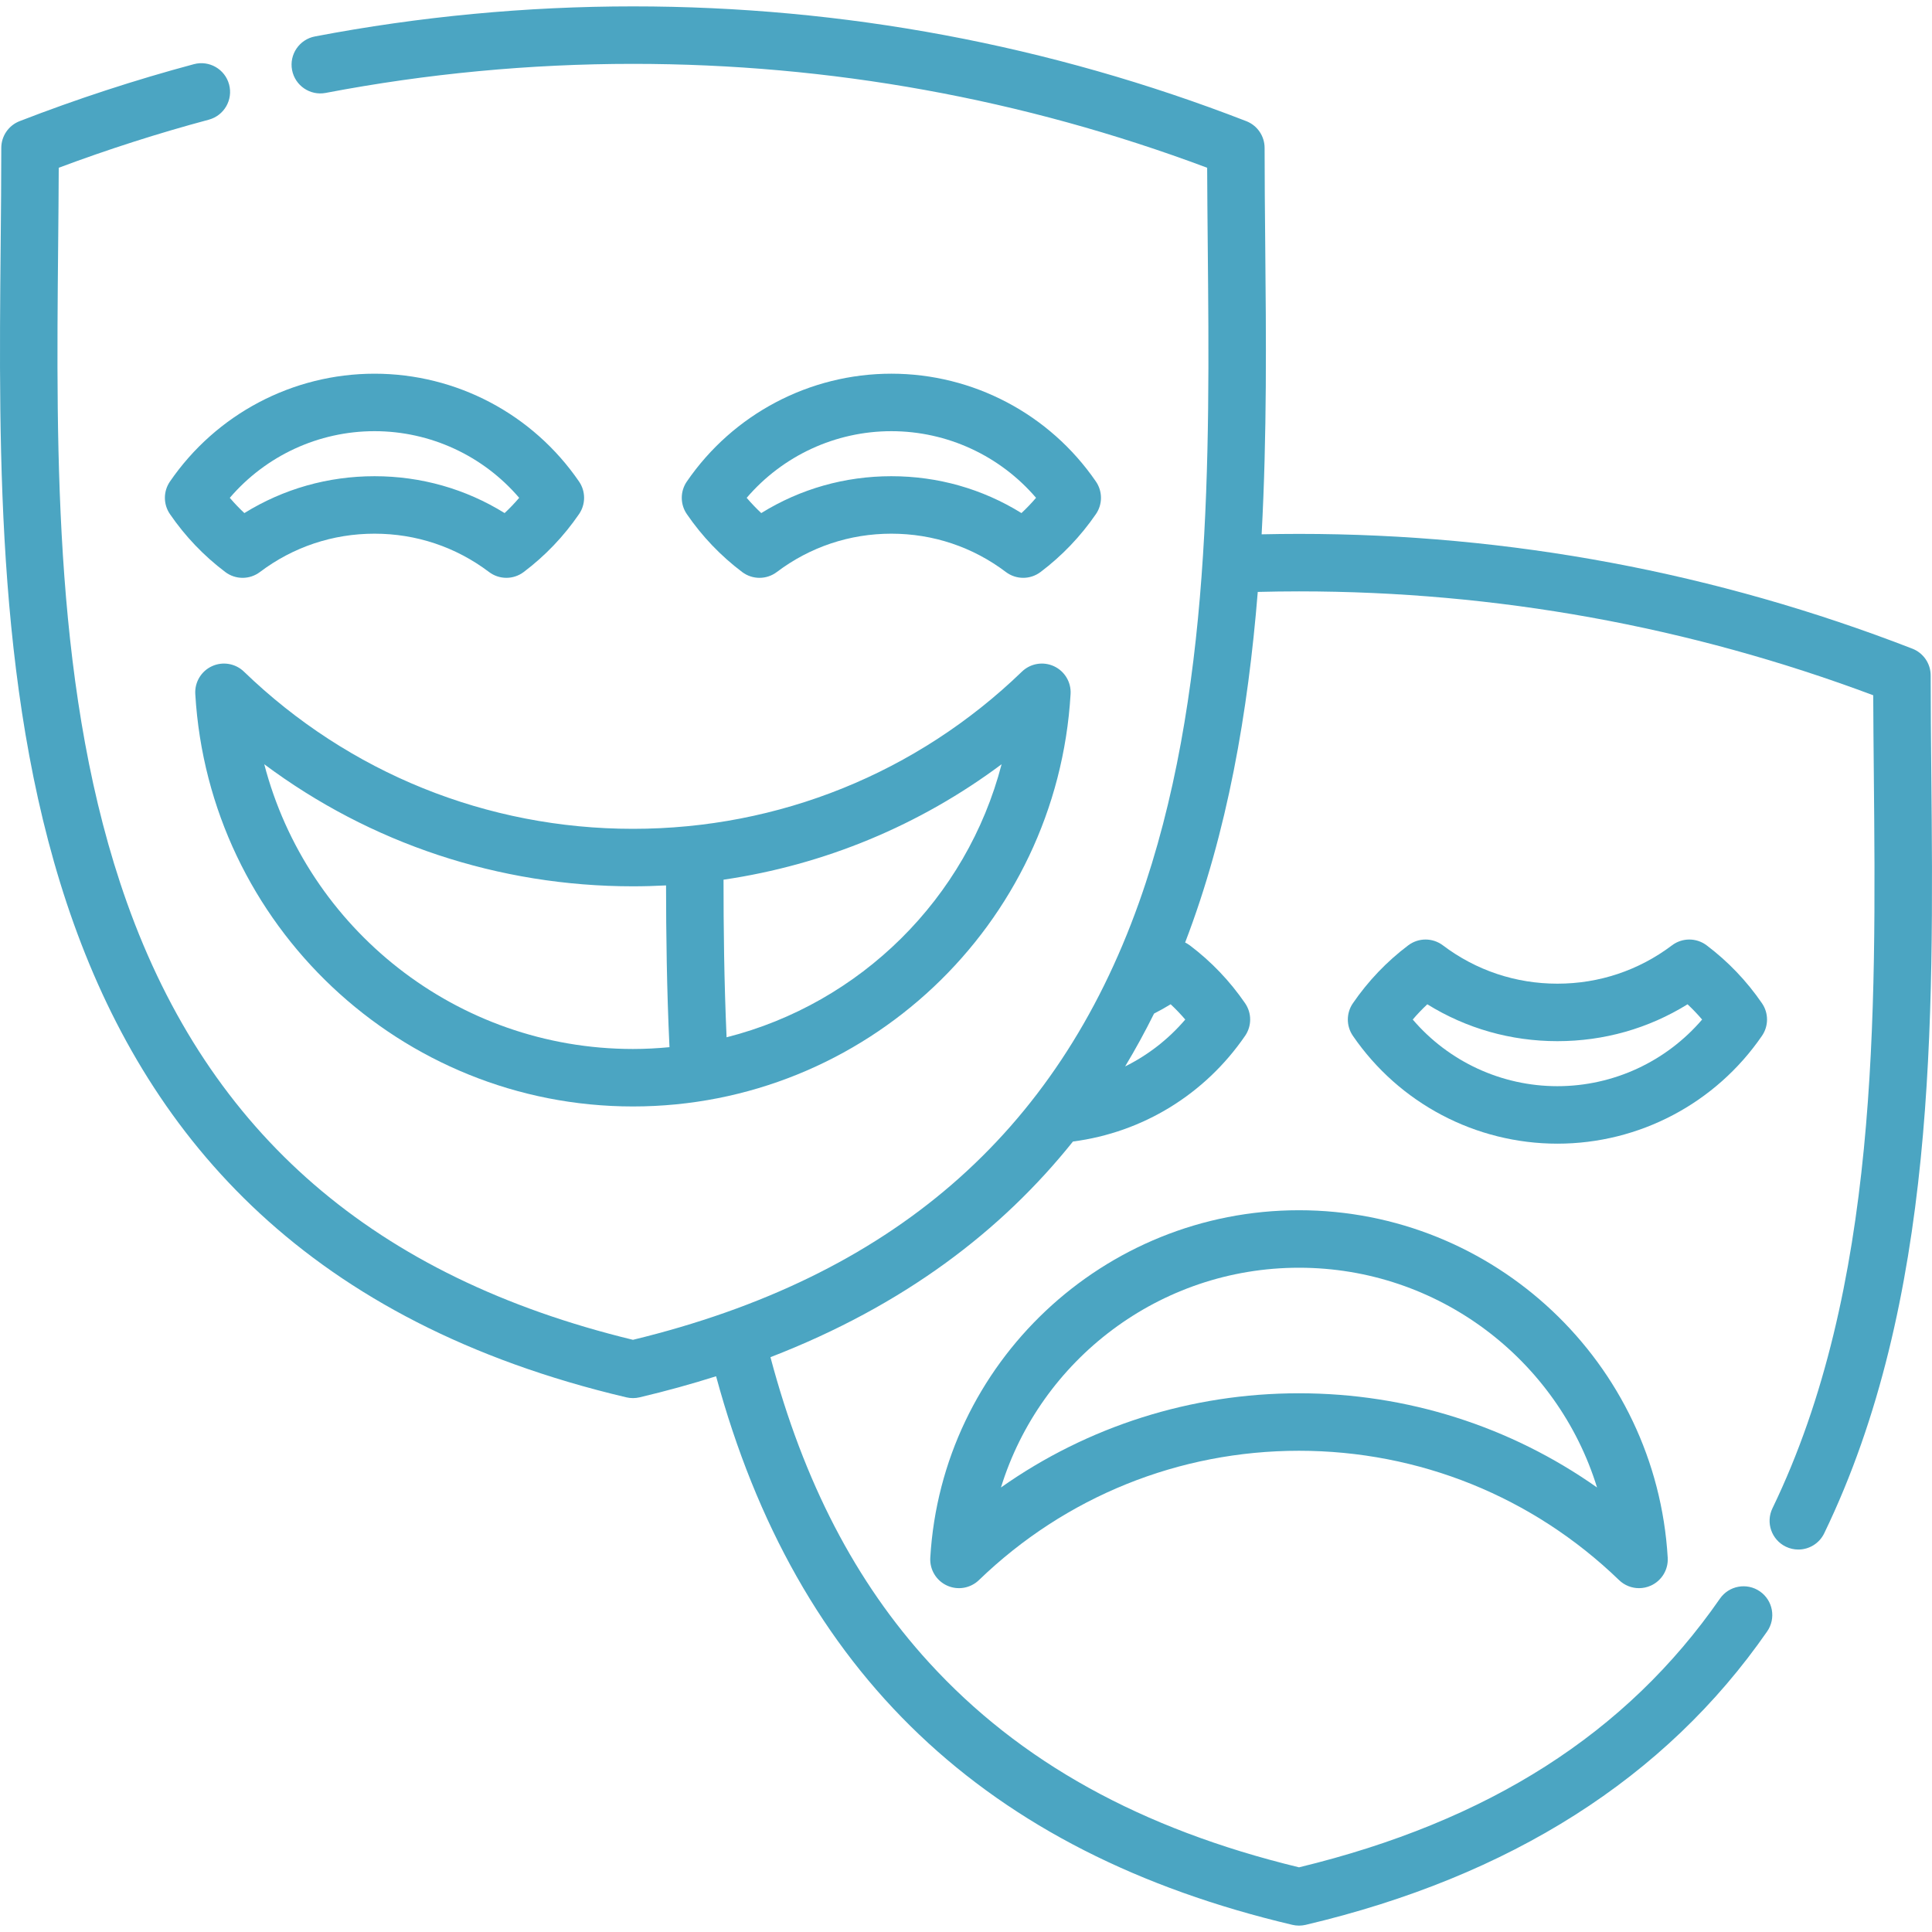
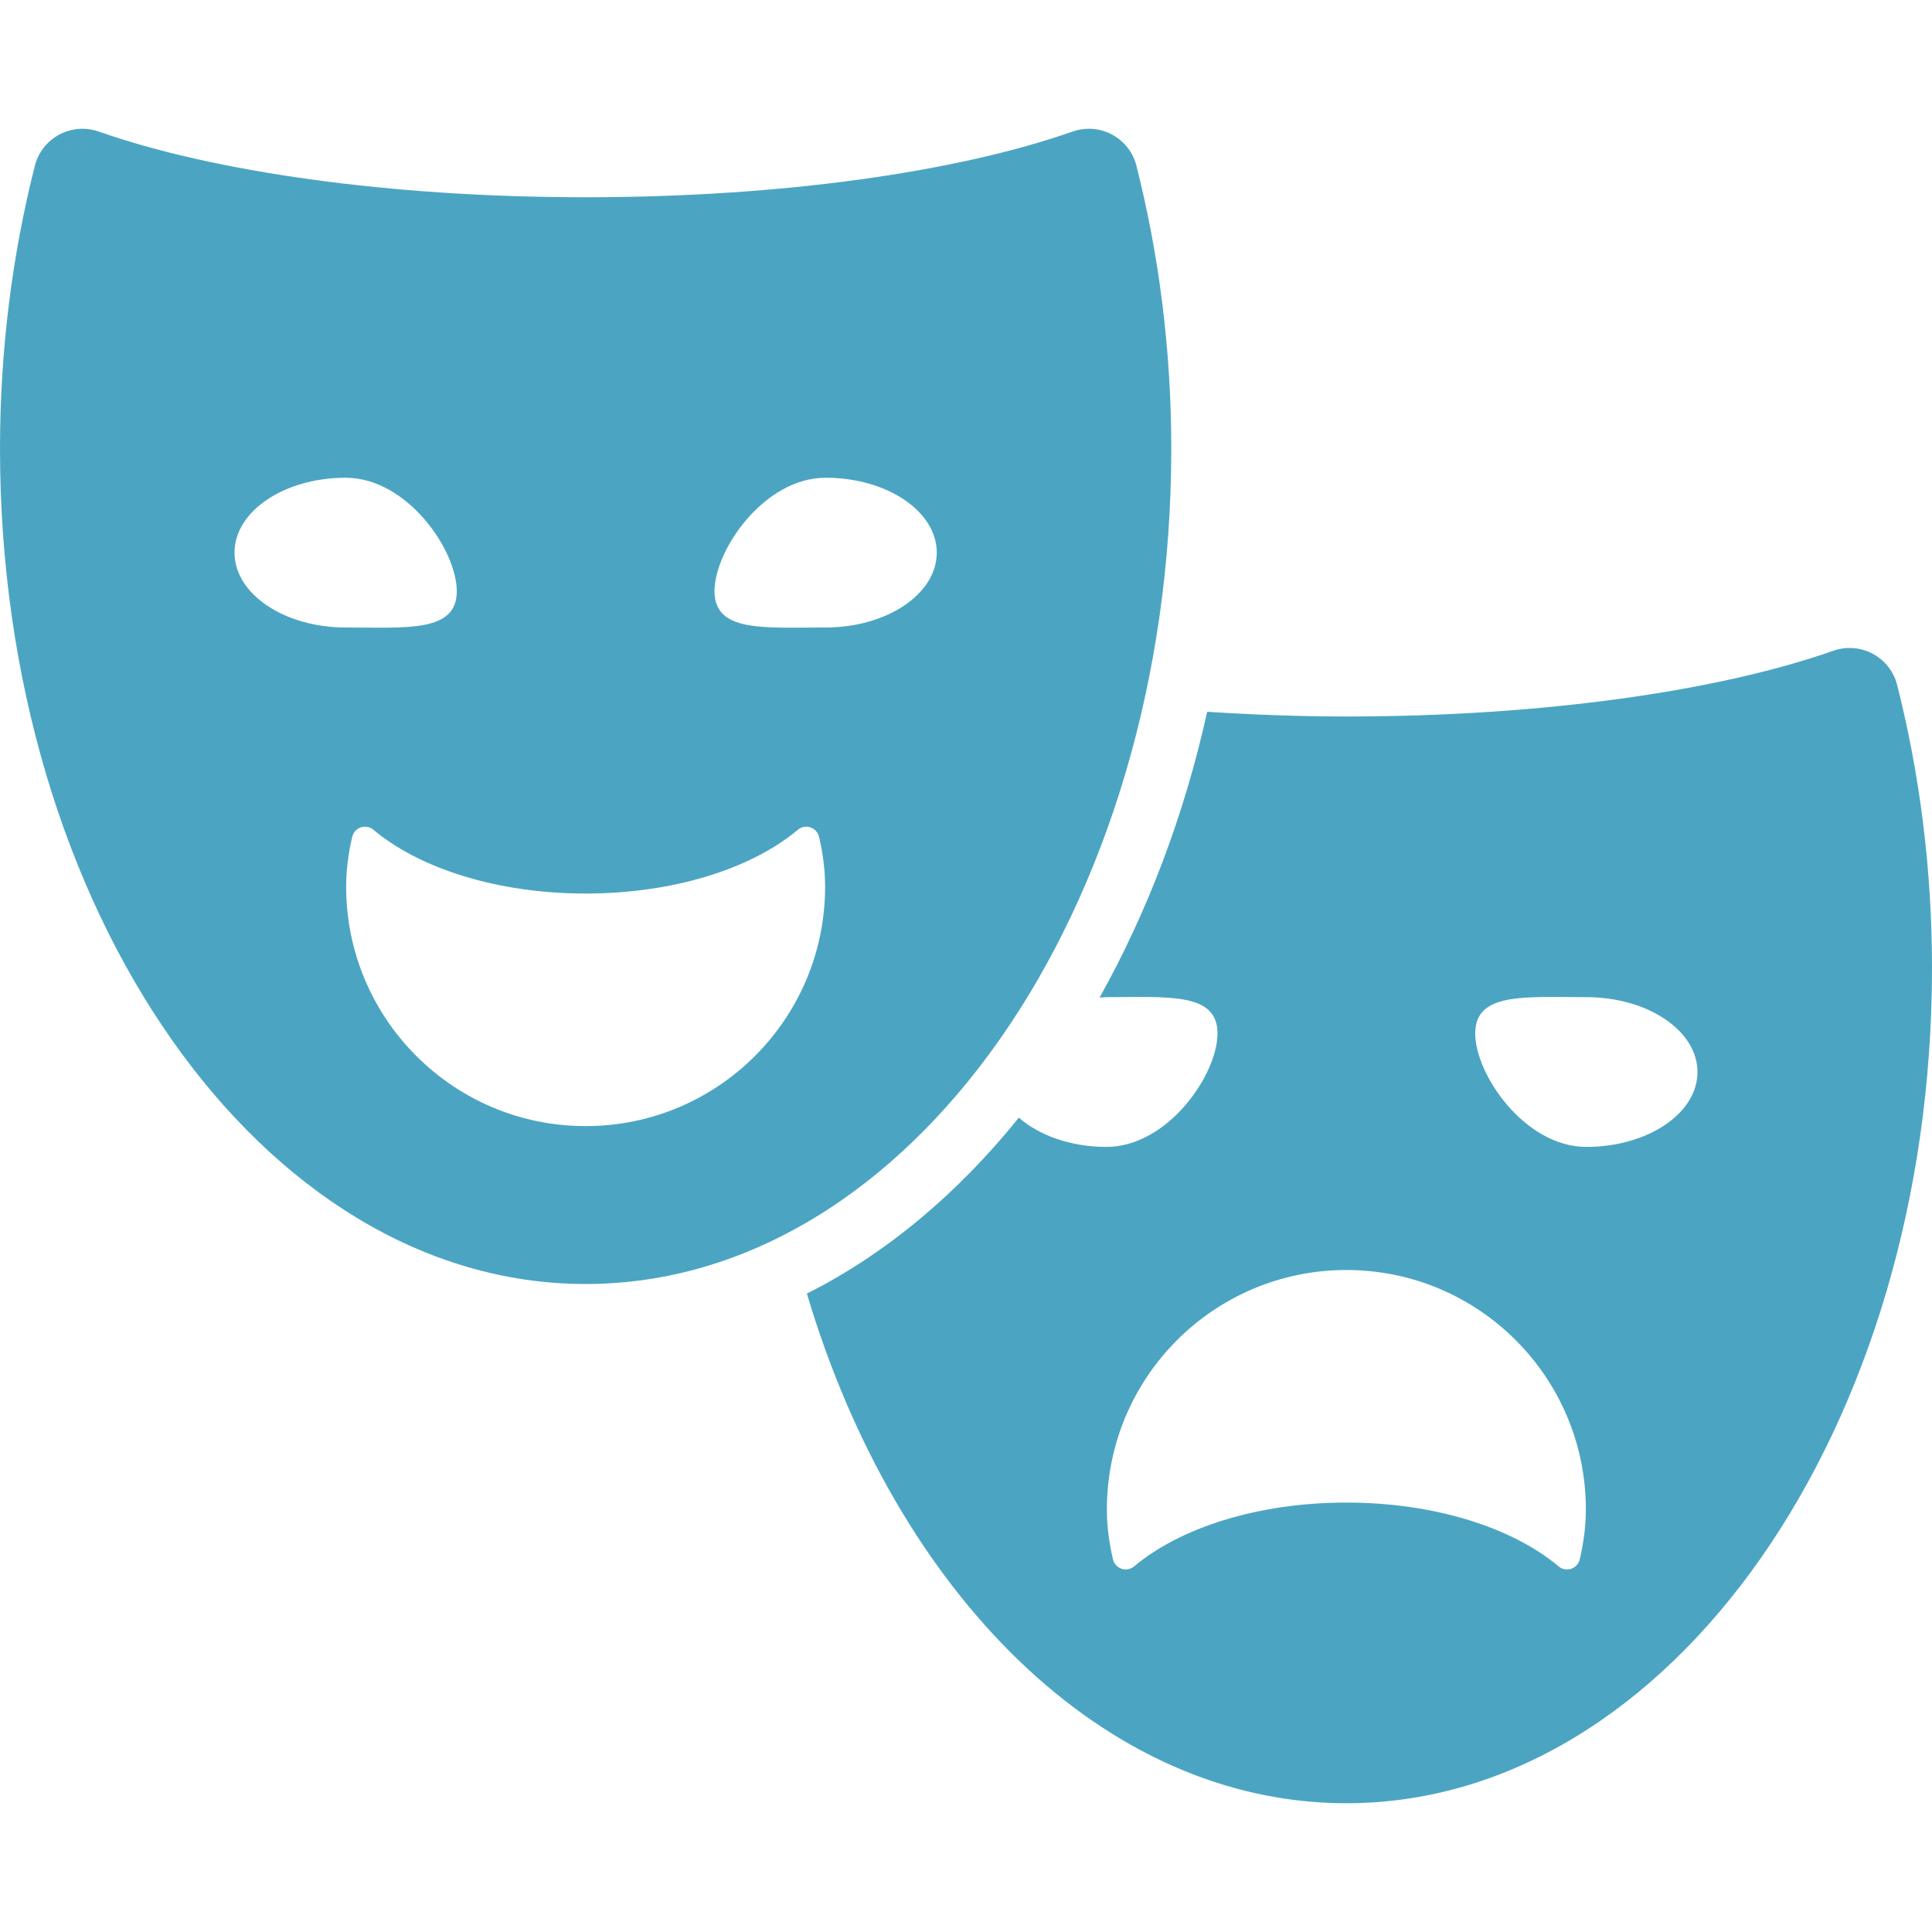
- <svg xmlns="http://www.w3.org/2000/svg" version="1.1" id="Layer_1" x="0px" y="0px" width="512px" height="512px" viewBox="0 0 512 512" enable-background="new 0 0 512 512" xml:space="preserve">
+ <svg xmlns="http://www.w3.org/2000/svg" version="1.1" id="Capa_1" x="0px" y="0px" viewBox="0 0 473.194 473.194" style="enable-background:new 0 0 473.194 473.194;" xml:space="preserve">
  <g fill="#4ba5c2">
-     <path d="M466.946,274.498c1.781-2.596,1.781-6.02,0.001-8.615c-4.052-5.91-8.991-11.079-14.677-15.364   c-2.718-2.046-6.458-2.045-9.171,0.003c-8.811,6.648-19.312,10.162-30.368,10.162c-11.061,0-21.556-3.513-30.354-10.16   c-2.713-2.05-6.458-2.052-9.175-0.005c-5.689,4.287-10.627,9.456-14.677,15.364c-1.779,2.596-1.78,6.018-0.001,8.613   c12.267,17.9,32.531,28.588,54.207,28.588C434.4,303.084,454.668,292.398,466.946,274.498z M412.731,287.85   c-14.831,0-28.803-6.516-38.34-17.661c1.212-1.42,2.501-2.769,3.861-4.041c10.338,6.41,22.141,9.771,34.479,9.771   c12.337,0,24.143-3.36,34.488-9.771c1.359,1.273,2.647,2.621,3.86,4.041C441.534,281.333,427.558,287.85,412.731,287.85z" />
-     <path d="M246.534,412.818c-0.184,3.132,1.573,6.057,4.423,7.366c2.852,1.31,6.214,0.737,8.472-1.442   c22.883-22.103,53.005-34.275,84.818-34.275c31.812,0,61.935,12.173,84.82,34.275c1.451,1.401,3.358,2.138,5.293,2.138   c1.075,0,2.159-0.228,3.178-0.696c2.852-1.31,4.607-4.233,4.424-7.366c-3.026-51.641-45.948-92.093-97.715-92.093   C292.482,320.725,249.562,361.178,246.534,412.818z M423.232,394.197c-22.988-16.212-50.379-24.963-78.984-24.963   c-28.606,0-55.998,8.751-78.982,24.963c10.453-33.859,42.052-58.236,78.982-58.236C381.18,335.961,412.778,360.338,423.232,394.197   z" />
-     <path d="M99.25,99.034c-21.67,0-41.938,10.686-54.216,28.585c-1.78,2.596-1.781,6.018-0.002,8.615   c4.05,5.907,8.988,11.077,14.677,15.363c1.357,1.022,2.971,1.535,4.584,1.535c1.616,0,3.23-0.512,4.588-1.538   c8.809-6.648,19.311-10.162,30.369-10.162c11.061,0,21.557,3.513,30.353,10.159c2.715,2.052,6.459,2.053,9.176,0.006   c5.69-4.287,10.628-9.457,14.678-15.365c1.778-2.596,1.778-6.017,0-8.612C141.189,109.72,120.925,99.034,99.25,99.034z    M133.729,135.97c-10.336-6.409-22.141-9.77-34.479-9.77c-12.336,0-24.143,3.361-34.489,9.771c-1.36-1.272-2.647-2.621-3.861-4.041   c9.545-11.147,23.521-17.664,38.35-17.664c14.831,0,28.802,6.516,38.339,17.662C136.376,133.348,135.088,134.696,133.729,135.97z" />
-     <path d="M196.689,151.598c1.357,1.022,2.971,1.534,4.584,1.534c1.616,0,3.231-0.512,4.589-1.538   c8.808-6.648,19.305-10.162,30.356-10.162c11.062,0,21.558,3.513,30.354,10.159c2.714,2.052,6.459,2.053,9.175,0.006   c5.681-4.28,10.62-9.447,14.683-15.356c1.785-2.597,1.786-6.024,0.004-8.623c-12.278-17.899-32.546-28.585-54.216-28.585   c-21.664,0-41.926,10.686-54.205,28.585c-1.78,2.596-1.781,6.018-0.002,8.615C186.061,142.141,191,147.312,196.689,151.598z    M236.218,114.267c14.827,0,28.8,6.515,38.346,17.66c-1.216,1.421-2.505,2.771-3.865,4.043c-10.337-6.409-22.141-9.77-34.48-9.77   c-12.331,0-24.134,3.361-34.477,9.771c-1.36-1.272-2.647-2.621-3.861-4.041C207.424,120.783,221.395,114.267,236.218,114.267z" />
-     <path d="M64.647,177.991c-2.255-2.18-5.618-2.752-8.471-1.442c-2.852,1.31-4.607,4.234-4.424,7.367   c3.593,61.293,54.539,109.307,115.982,109.307c61.444,0,112.39-48.014,115.982-109.307c0.184-3.132-1.573-6.057-4.424-7.367   c-2.852-1.311-6.216-0.737-8.471,1.442c-27.813,26.862-64.424,41.657-103.088,41.657S92.46,204.853,64.647,177.991z    M70.032,202.531c28.105,20.984,62.116,32.351,97.702,32.351c2.938,0,5.863-0.085,8.776-0.239   c0.011,12.698,0.188,27.616,0.91,42.869c-3.191,0.306-6.419,0.479-9.687,0.479C121.069,277.988,81.373,246.119,70.032,202.531z    M192.551,274.893c-0.662-14.901-0.81-29.454-0.808-41.765c26.756-3.927,51.987-14.391,73.693-30.597   C256.175,238.131,227.993,265.906,192.551,274.893z" />
-     <path d="M511.815,204.765c-0.087-8.973-0.167-17.45-0.167-25.763c0-3.143-1.931-5.964-4.861-7.101   c-52.021-20.181-106.703-30.414-162.532-30.414c-3.314,0-6.624,0.041-9.91,0.114c1.433-26.432,1.187-52.493,0.955-76.632   c-0.086-8.974-0.166-17.451-0.166-25.763c0-3.144-1.931-5.965-4.861-7.101C278.252,11.924,223.568,1.691,167.738,1.691   c-28.222,0-56.579,2.681-84.281,7.968c-4.131,0.789-6.842,4.778-6.054,8.909c0.789,4.132,4.783,6.841,8.909,6.054   c26.764-5.108,54.159-7.699,81.426-7.699c52.205,0,103.37,9.26,152.172,27.533c0.023,6.696,0.09,13.521,0.156,20.657   c0.535,56.112,1.142,119.711-18.221,174.067c-21.865,61.378-65.742,99.3-134.107,115.884   C99.374,338.48,55.498,300.559,33.631,239.18C14.269,184.824,14.874,121.226,15.41,65.113c0.067-7.136,0.133-13.96,0.156-20.656   c13.018-4.869,26.37-9.148,39.763-12.737c4.063-1.089,6.474-5.266,5.385-9.329c-1.087-4.062-5.264-6.473-9.329-5.384   c-15.592,4.179-31.128,9.259-46.182,15.098c-2.931,1.137-4.861,3.958-4.861,7.101c0,8.312-0.08,16.788-0.167,25.763   C-0.892,177.074-2.355,330.606,165.991,370.31c0.575,0.136,1.162,0.203,1.749,0.203c0.587,0,1.173-0.067,1.749-0.203   c7.057-1.665,13.809-3.533,20.282-5.587c21.299,78.586,71.335,126.185,152.737,145.384c0.574,0.135,1.162,0.203,1.749,0.203   s1.173-0.068,1.748-0.203c54.241-12.794,95.395-38.957,122.312-77.765c2.397-3.457,1.54-8.203-1.917-10.601   c-3.456-2.398-8.202-1.539-10.6,1.917c-24.772,35.711-61.27,59.015-111.546,71.203c-41.919-10.162-74.023-27.942-98.099-54.321   c-19.416-21.272-33.183-47.78-41.977-80.874c35.334-13.662,61.224-33.473,80.167-57.15c18.475-2.408,34.964-12.482,45.624-28.018   c1.782-2.596,1.782-6.02,0.002-8.617c-4.053-5.91-8.991-11.079-14.677-15.364c-0.388-0.292-0.8-0.53-1.222-0.739   c11.24-29.301,16.685-61.158,19.249-92.913c3.618-0.093,7.271-0.146,10.932-0.146c52.205,0,103.37,9.26,152.172,27.533   c0.022,6.696,0.089,13.519,0.156,20.657c0.611,64.007,1.302,136.555-26.862,194.801c-1.832,3.787-0.245,8.341,3.542,10.173   c1.068,0.518,2.197,0.762,3.31,0.762c2.83,0,5.549-1.584,6.863-4.303C513.15,344.887,512.44,270.443,511.815,204.765z    M310.239,266.143c1.361,1.274,2.651,2.624,3.867,4.047c-4.468,5.23-9.892,9.43-15.933,12.424c2.748-4.57,5.301-9.243,7.664-14.007   C307.333,267.834,308.811,267.025,310.239,266.143z" />
+     <path d="M464.653,167.757c-0.824-3.273-2.996-6.037-5.969-7.633c-2.965-1.586-6.47-1.855-9.65-0.738   c-27.88,9.795-70.896,16.098-119.276,16.098c-11.762,0-23.098-0.449-34.089-1.156c-5.683,25.676-14.764,49.252-26.363,70.016   c0.564-0.023,1.103-0.115,1.672-0.115c15.034,0,27.218-1.254,27.218,8.873c0,10.127-12.185,27.803-27.218,27.803   c-8.757,0-16.467-2.834-21.442-7.162c-15.025,18.654-32.578,33.363-51.909,43.09c21.795,73.361,72.751,124.824,132.131,124.824   c79.219,0,143.437-91.584,143.437-204.559C473.194,212.728,470.151,189.408,464.653,167.757z M386.92,381.927   c-0.254,1.078-1.056,1.957-2.11,2.303c-1.056,0.353-2.218,0.131-3.066-0.586c-11.174-9.389-30.182-15.627-51.985-15.627   c-21.805,0-40.813,6.238-51.986,15.627c-0.849,0.709-2.012,0.932-3.066,0.586c-1.055-0.354-1.856-1.225-2.11-2.303   c-0.925-3.936-1.494-7.994-1.494-12.215c0-32.395,26.263-58.656,58.657-58.656c32.394,0,58.655,26.262,58.655,58.656   C388.413,373.933,387.844,377.992,386.92,381.927z M388.537,280.904c-15.034,0-27.218-17.676-27.218-27.803   c0-10.127,12.185-8.873,27.218-8.873c15.033,0,27.218,8.211,27.218,18.338C415.754,272.693,403.57,280.904,388.537,280.904z" />
+     <path d="M286.874,109.925c0-24.367-3.043-47.688-8.541-69.338c-0.824-3.273-2.996-6.039-5.969-7.633   c-1.756-0.939-3.705-1.416-5.669-1.416c-1.341,0-2.688,0.221-3.981,0.678c-27.88,9.795-70.895,16.096-119.276,16.096   c-48.382,0-91.397-6.301-119.277-16.096c-1.286-0.457-2.626-0.678-3.966-0.678c-1.963,0-3.921,0.482-5.685,1.424   c-2.965,1.594-5.144,4.359-5.969,7.625C3.043,62.238,0,85.558,0,109.925c0,112.977,64.217,204.559,143.438,204.559   C222.657,314.484,286.874,222.902,286.874,109.925z M57.439,135.349c0-10.129,12.185-18.338,27.219-18.338   c15.033,0,27.218,17.674,27.218,27.803c0,10.127-12.185,8.873-27.218,8.873C69.624,153.687,57.439,145.476,57.439,135.349z    M143.438,275.812c-32.395,0-58.656-26.262-58.656-58.654c0-4.221,0.569-8.281,1.493-12.217c0.254-1.076,1.056-1.947,2.11-2.303   c1.056-0.346,2.218-0.123,3.066,0.586c11.174,9.389,30.182,15.627,51.986,15.627c21.804,0,40.812-6.238,51.985-15.627   c0.849-0.717,2.011-0.939,3.066-0.586c1.055,0.348,1.856,1.227,2.11,2.303c0.924,3.936,1.494,7.996,1.494,12.217   C202.093,249.55,175.831,275.812,143.438,275.812z M174.998,144.814c0-10.129,12.185-27.803,27.219-27.803   c15.033,0,27.218,8.209,27.218,18.338c0,10.127-12.185,18.338-27.218,18.338C187.183,153.687,174.998,154.941,174.998,144.814z" />
  </g>
</svg>
